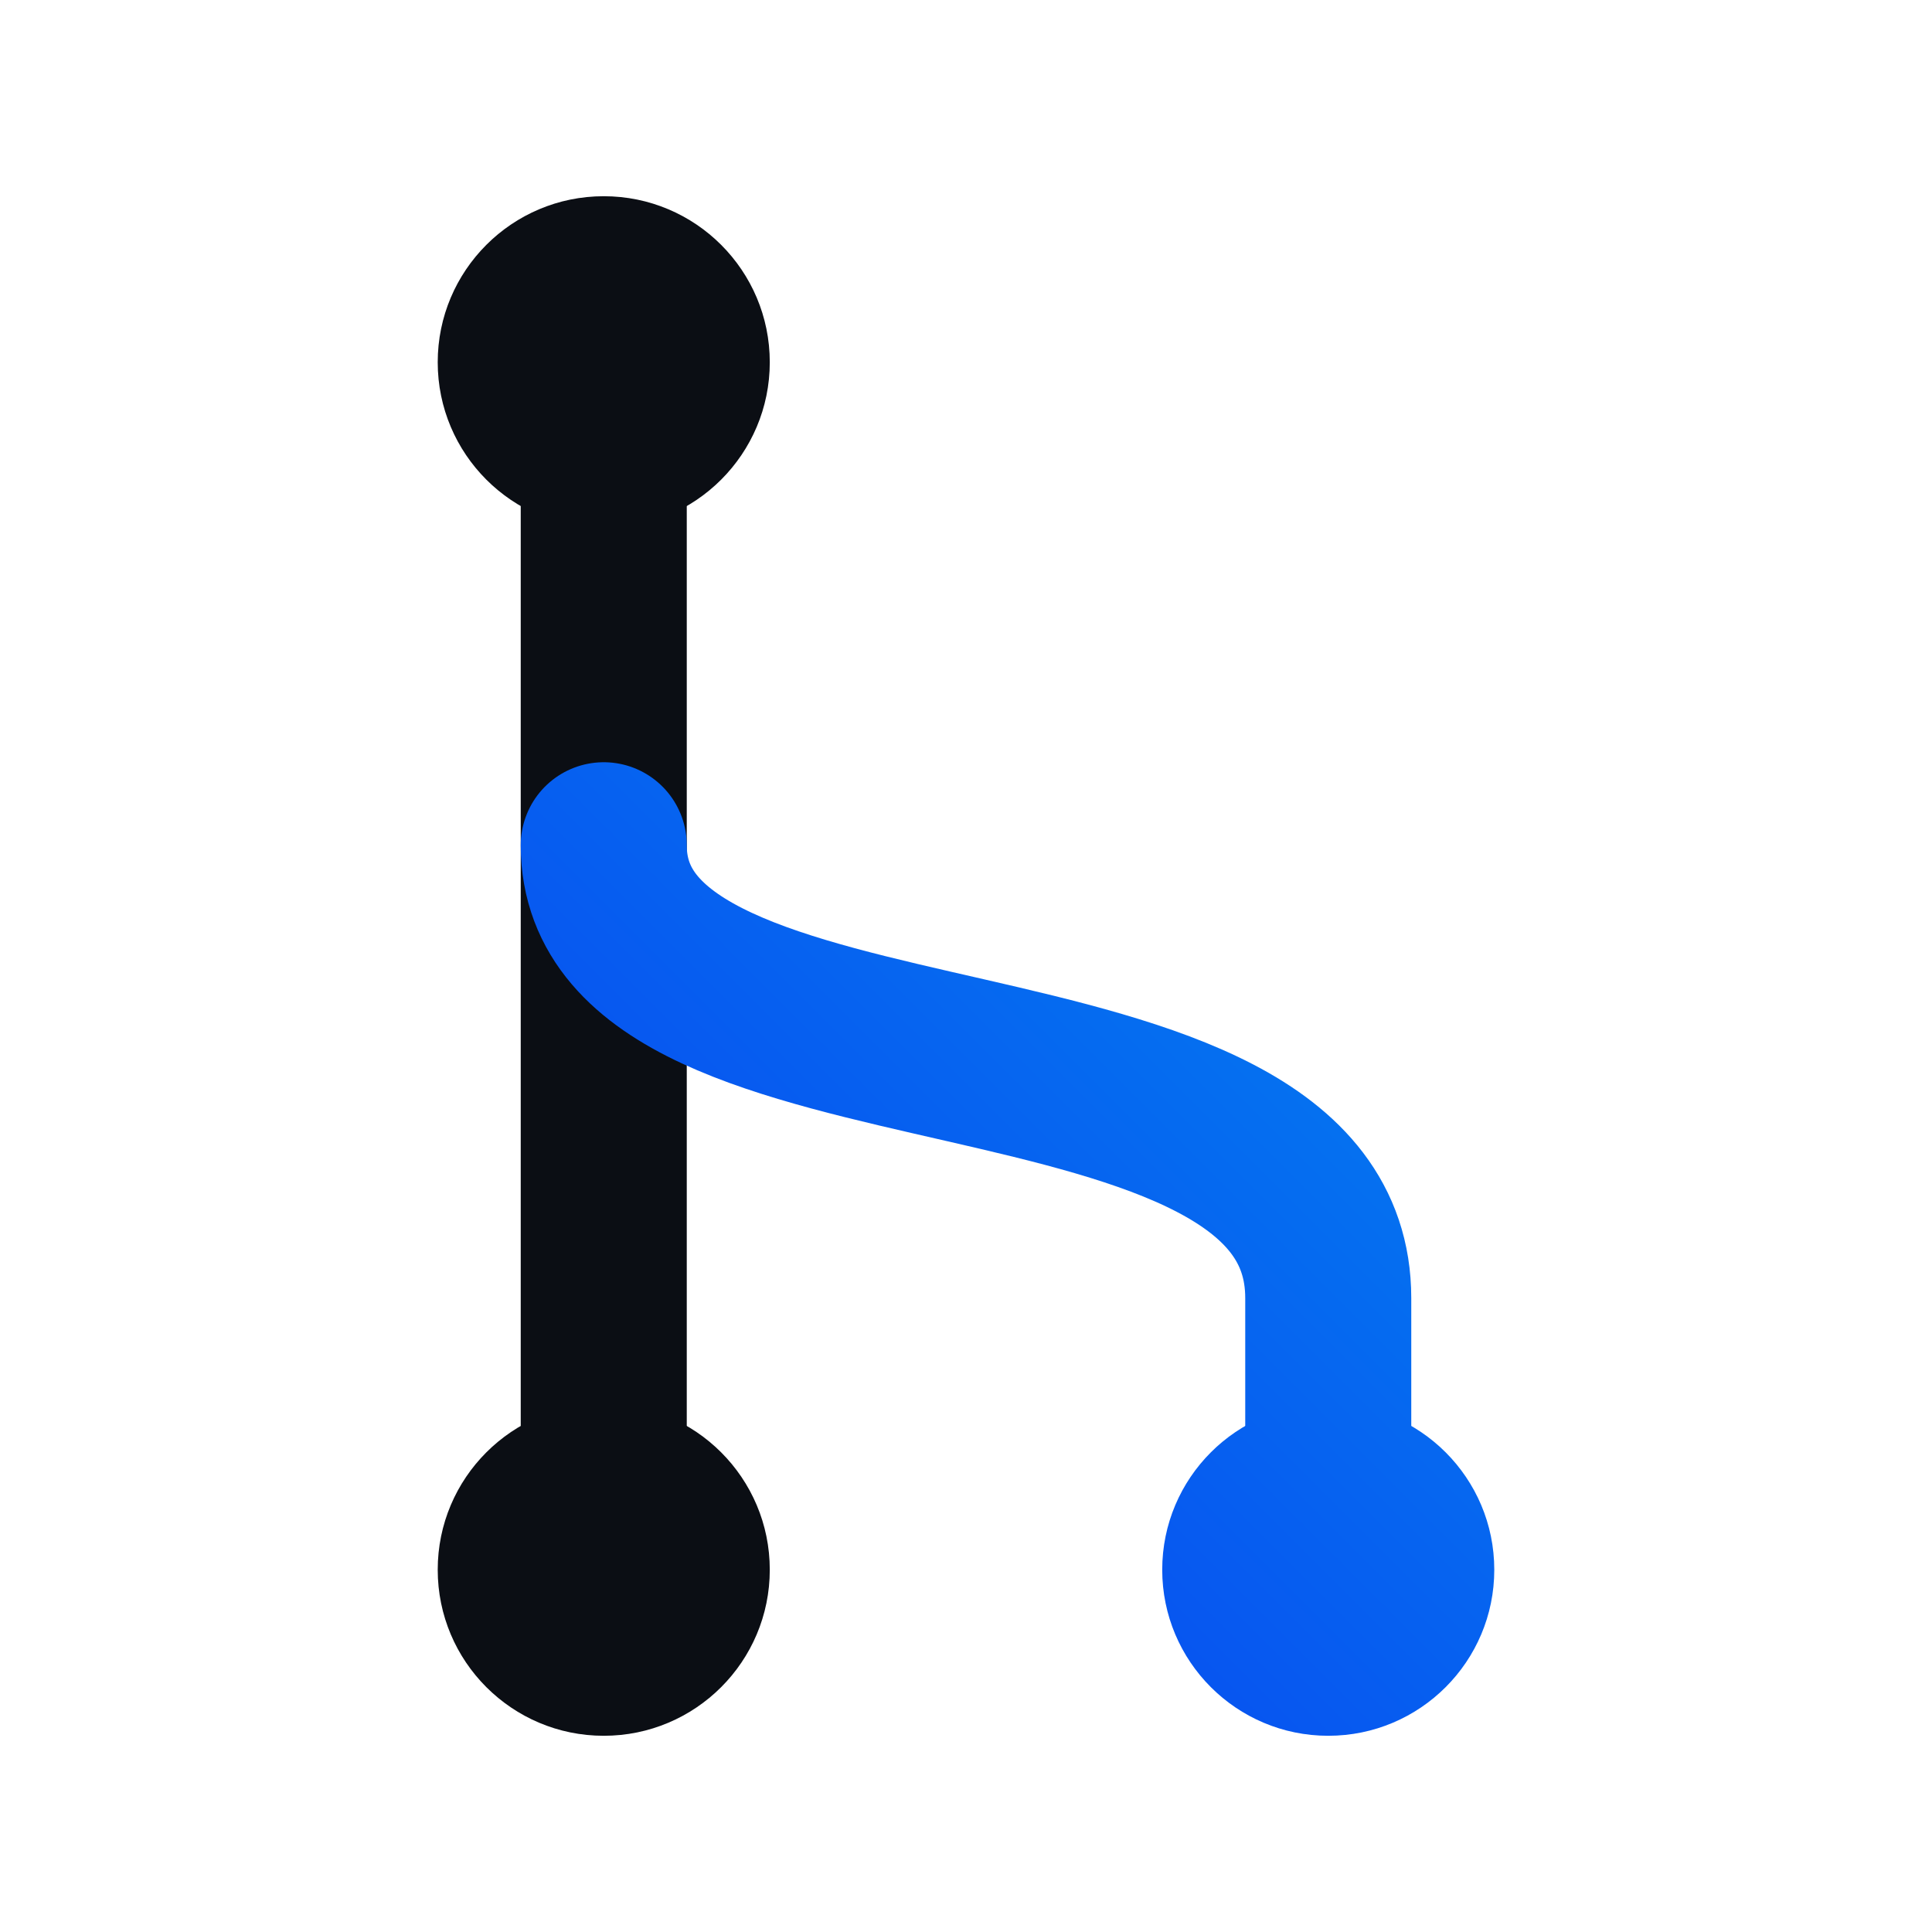
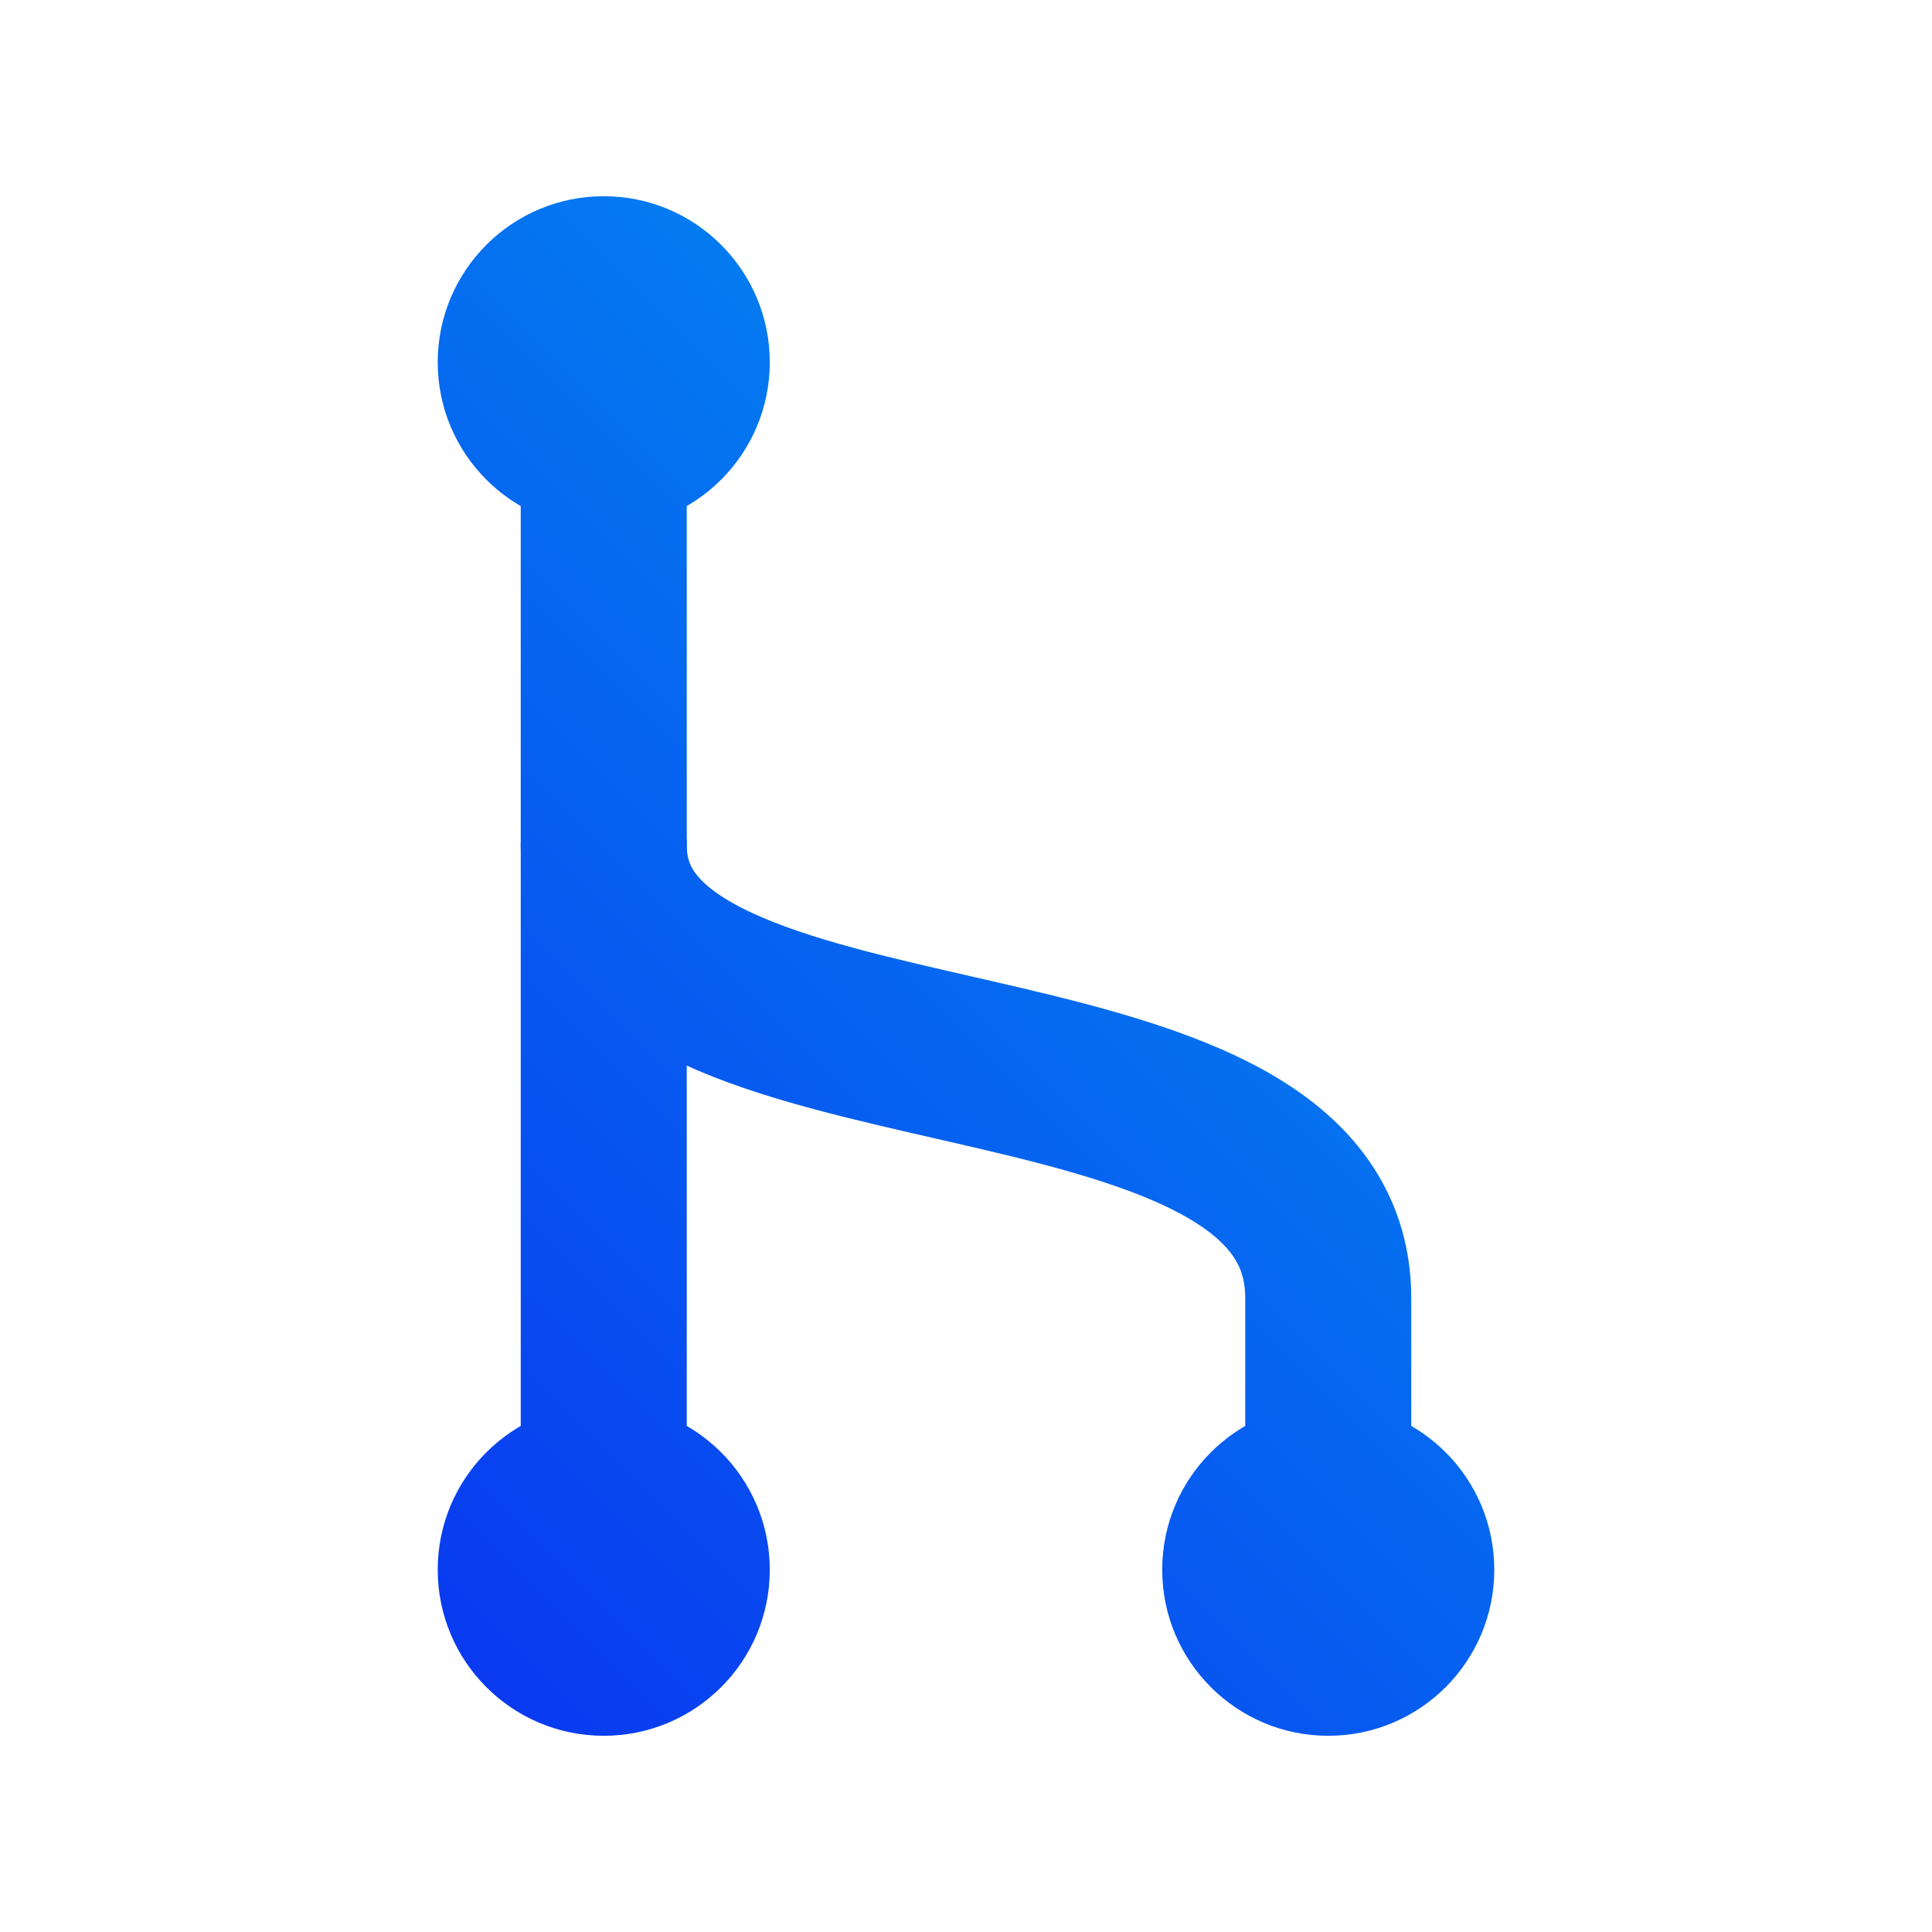
<svg xmlns="http://www.w3.org/2000/svg" viewBox="0 0 64 64">
  <defs>
    <linearGradient id="g" gradientUnits="userSpaceOnUse" x1="4" y1="60" x2="60" y2="4">
      <stop offset="0" stop-color="#0B27F0" />
      <stop offset="1" stop-color="#00A9F0" />
    </linearGradient>
  </defs>
-   <g fill="none" stroke-linecap="round" stroke-linejoin="round" stroke-width="5.5">
-     <path d="M20 12 V52" stroke="#0B0E14" />
-     <path d="M20 28 C20 37 44 33 44 43 V52" stroke="url(#g)" />
+   <g fill="none" stroke="url(#g)" stroke-linecap="round" stroke-linejoin="round" stroke-width="5.5">
+     <path d="M20 12 V52" />
+     <path d="M20 28 C20 37 44 33 44 43 V52" />
  </g>
-   <circle cx="20" cy="12" r="5.5" fill="#0B0E14" />
-   <circle cx="20" cy="52" r="5.5" fill="#0B0E14" />
-   <circle cx="44" cy="52" r="5.5" fill="url(#g)" />
+   <g fill="url(#g)">
+     <circle cx="20" cy="12" r="5.5" />
+     <circle cx="20" cy="52" r="5.5" />
+     <circle cx="44" cy="52" r="5.5" />
+   </g>
</svg>
